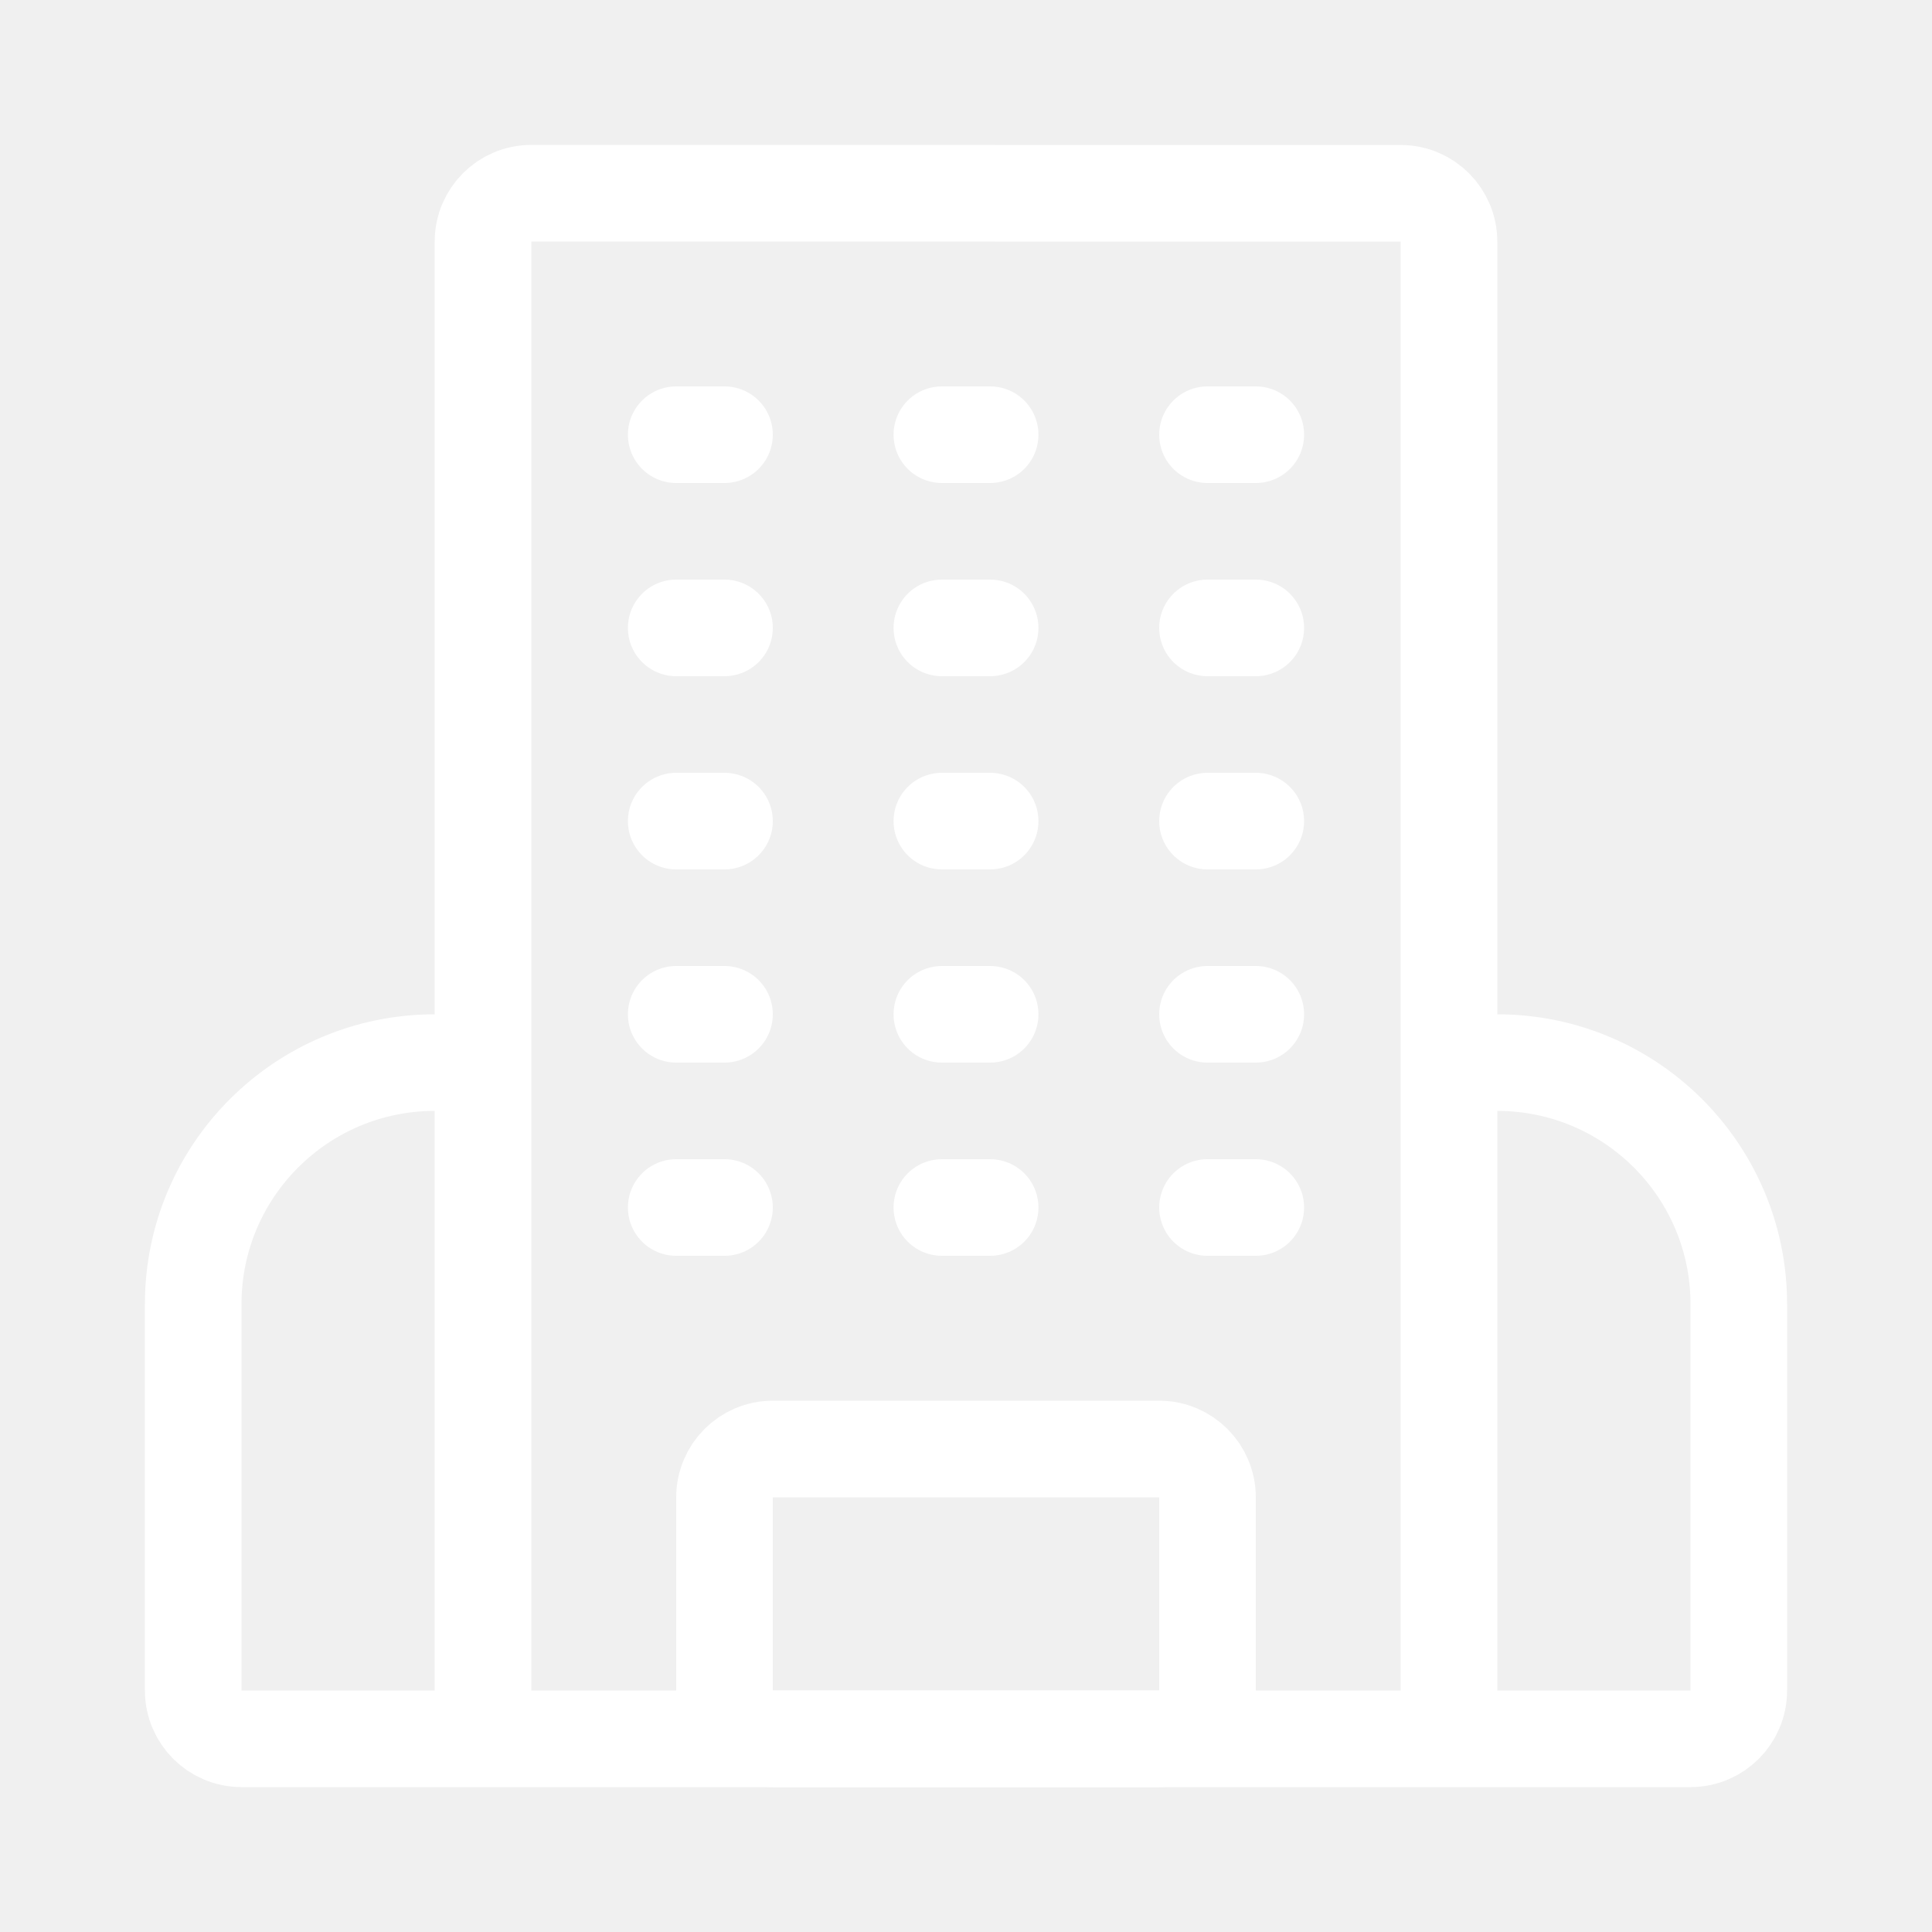
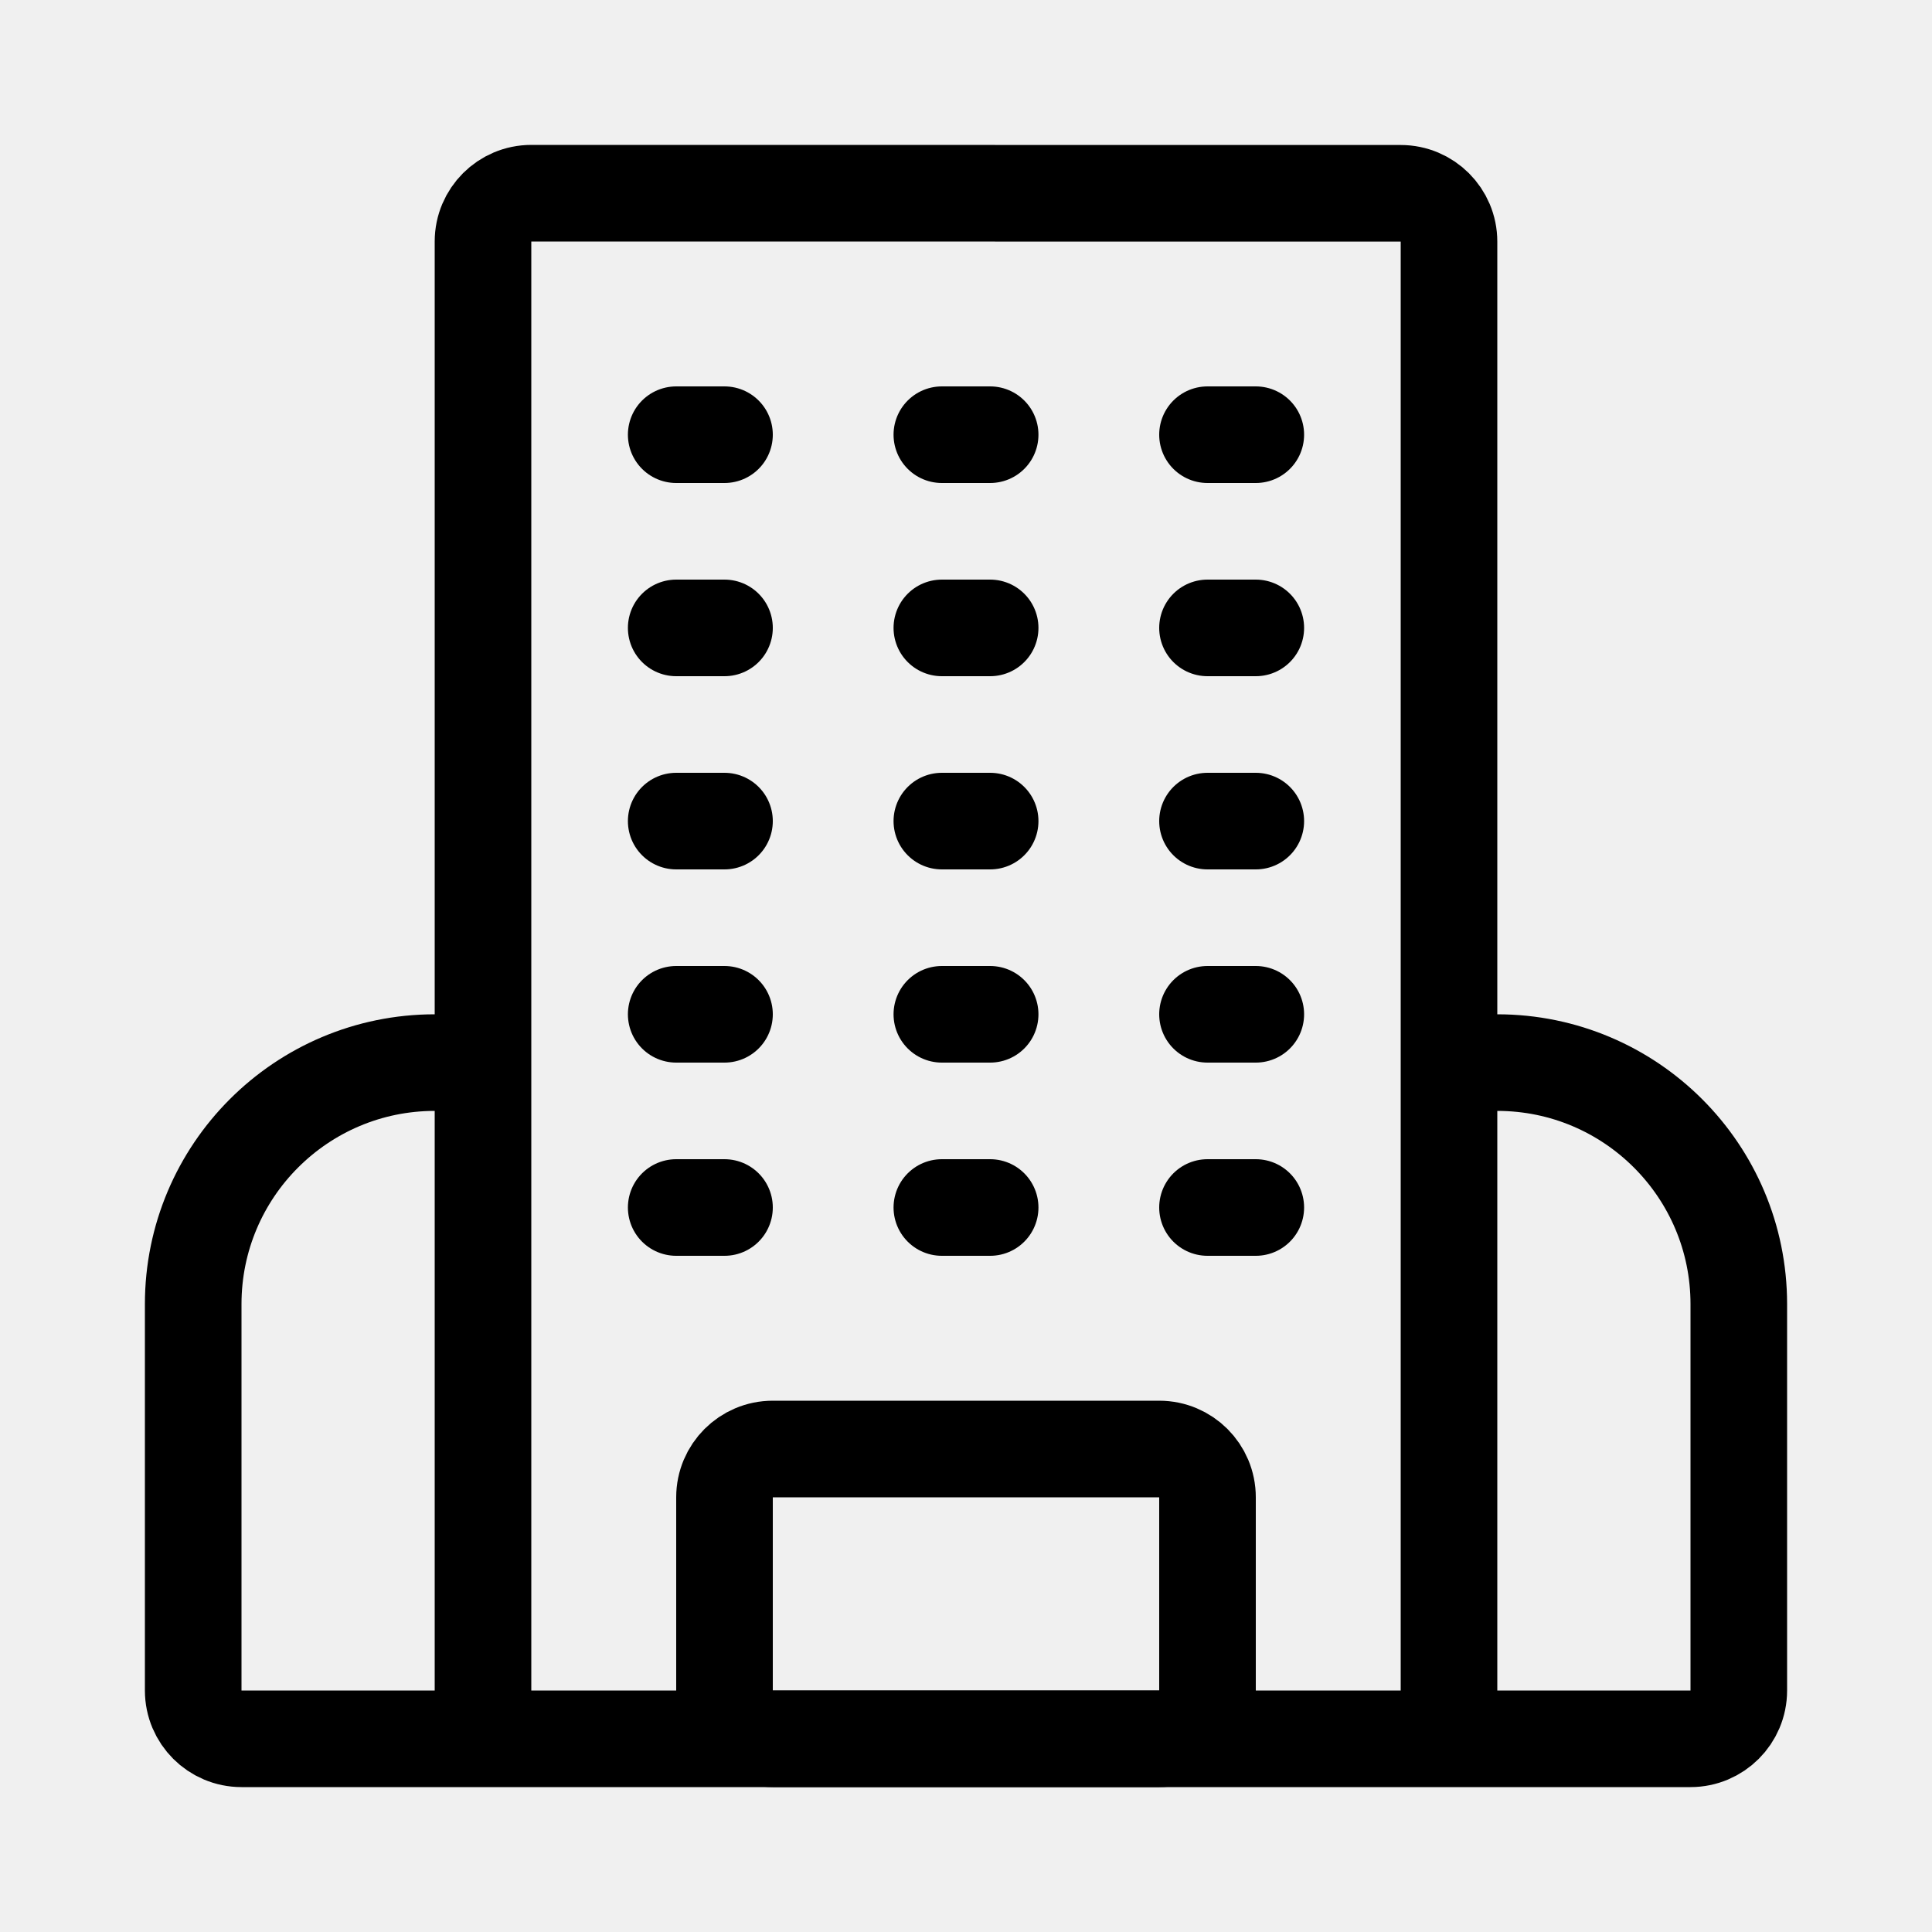
<svg xmlns="http://www.w3.org/2000/svg" width="40" height="40" viewBox="0 0 40 40">
-   <g fill="none" fill-rule="evenodd" stroke="#FFF" stroke-linecap="round" stroke-linejoin="round" stroke-width="2">
+   <g fill="none" fill-rule="evenodd" stroke="currentcolor" stroke-linecap="round" stroke-linejoin="round" stroke-width="2">
    <path d="M6 32V1c0-.552.448-1 1-1 0 0 0 0 0 0l18 .002c.552 0 1 .448 1 1V32h0H6zM26 32V18h1c2.761.001 5 2.24 5 5v8c0 .552-.448 1-1 1h-5 0zM6 32V18H5c-2.761.001-5 2.24-5 5v8c0 .552.448 1 1 1h5z" transform="translate(4 4)" />
    <path d="M11 31v-4c0-.552.448-1 1-1 0 0 0 0 0 0h8c.552 0 1 .448 1 1v4c0 .552-.448 1-1 1h-8c-.552 0-1-.448-1-1zM10 21L11 21M10 17L11 17M10 13L11 13M10 9L11 9M10 5L11 5M21 21L22 21M21 17L22 17M21 9L22 9M21 5L22 5M15.5 21L16.5 21M15.5 17L16.5 17M15.5 13L16.5 13M15.5 9L16.5 9M15.5 5L16.5 5M21 13L22 13" transform="translate(4 4)" />
  </g>
</svg>
